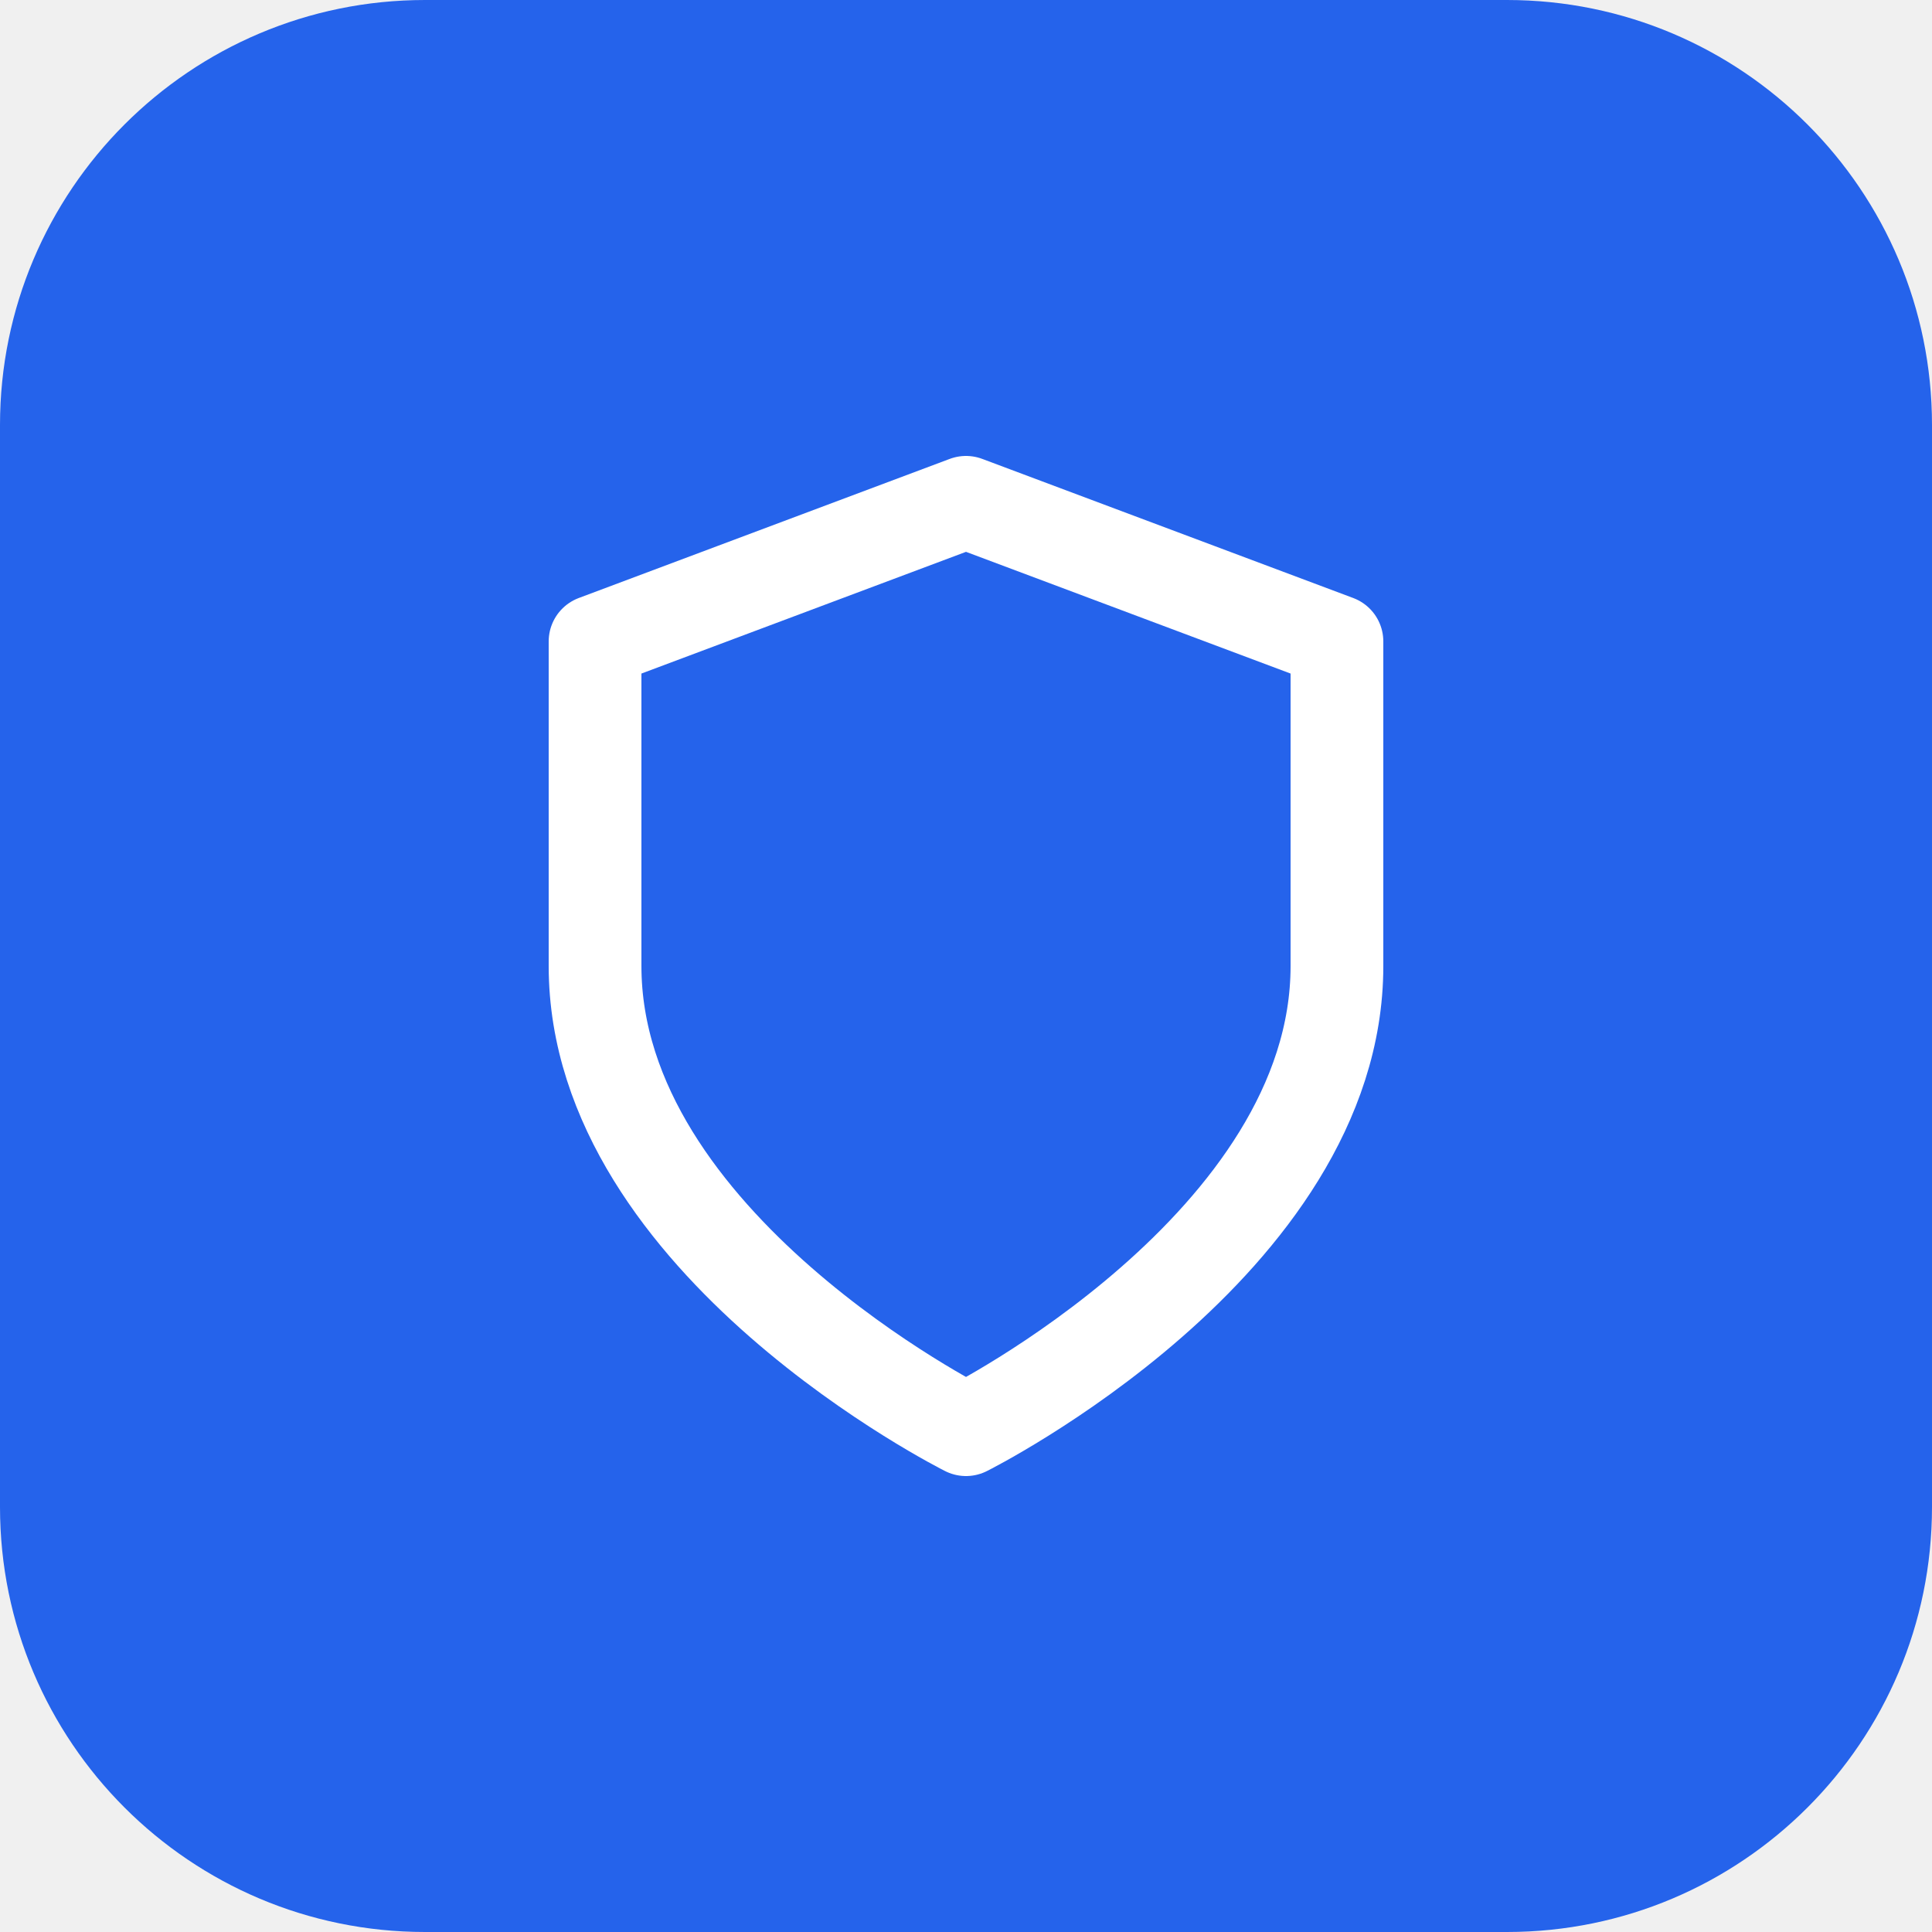
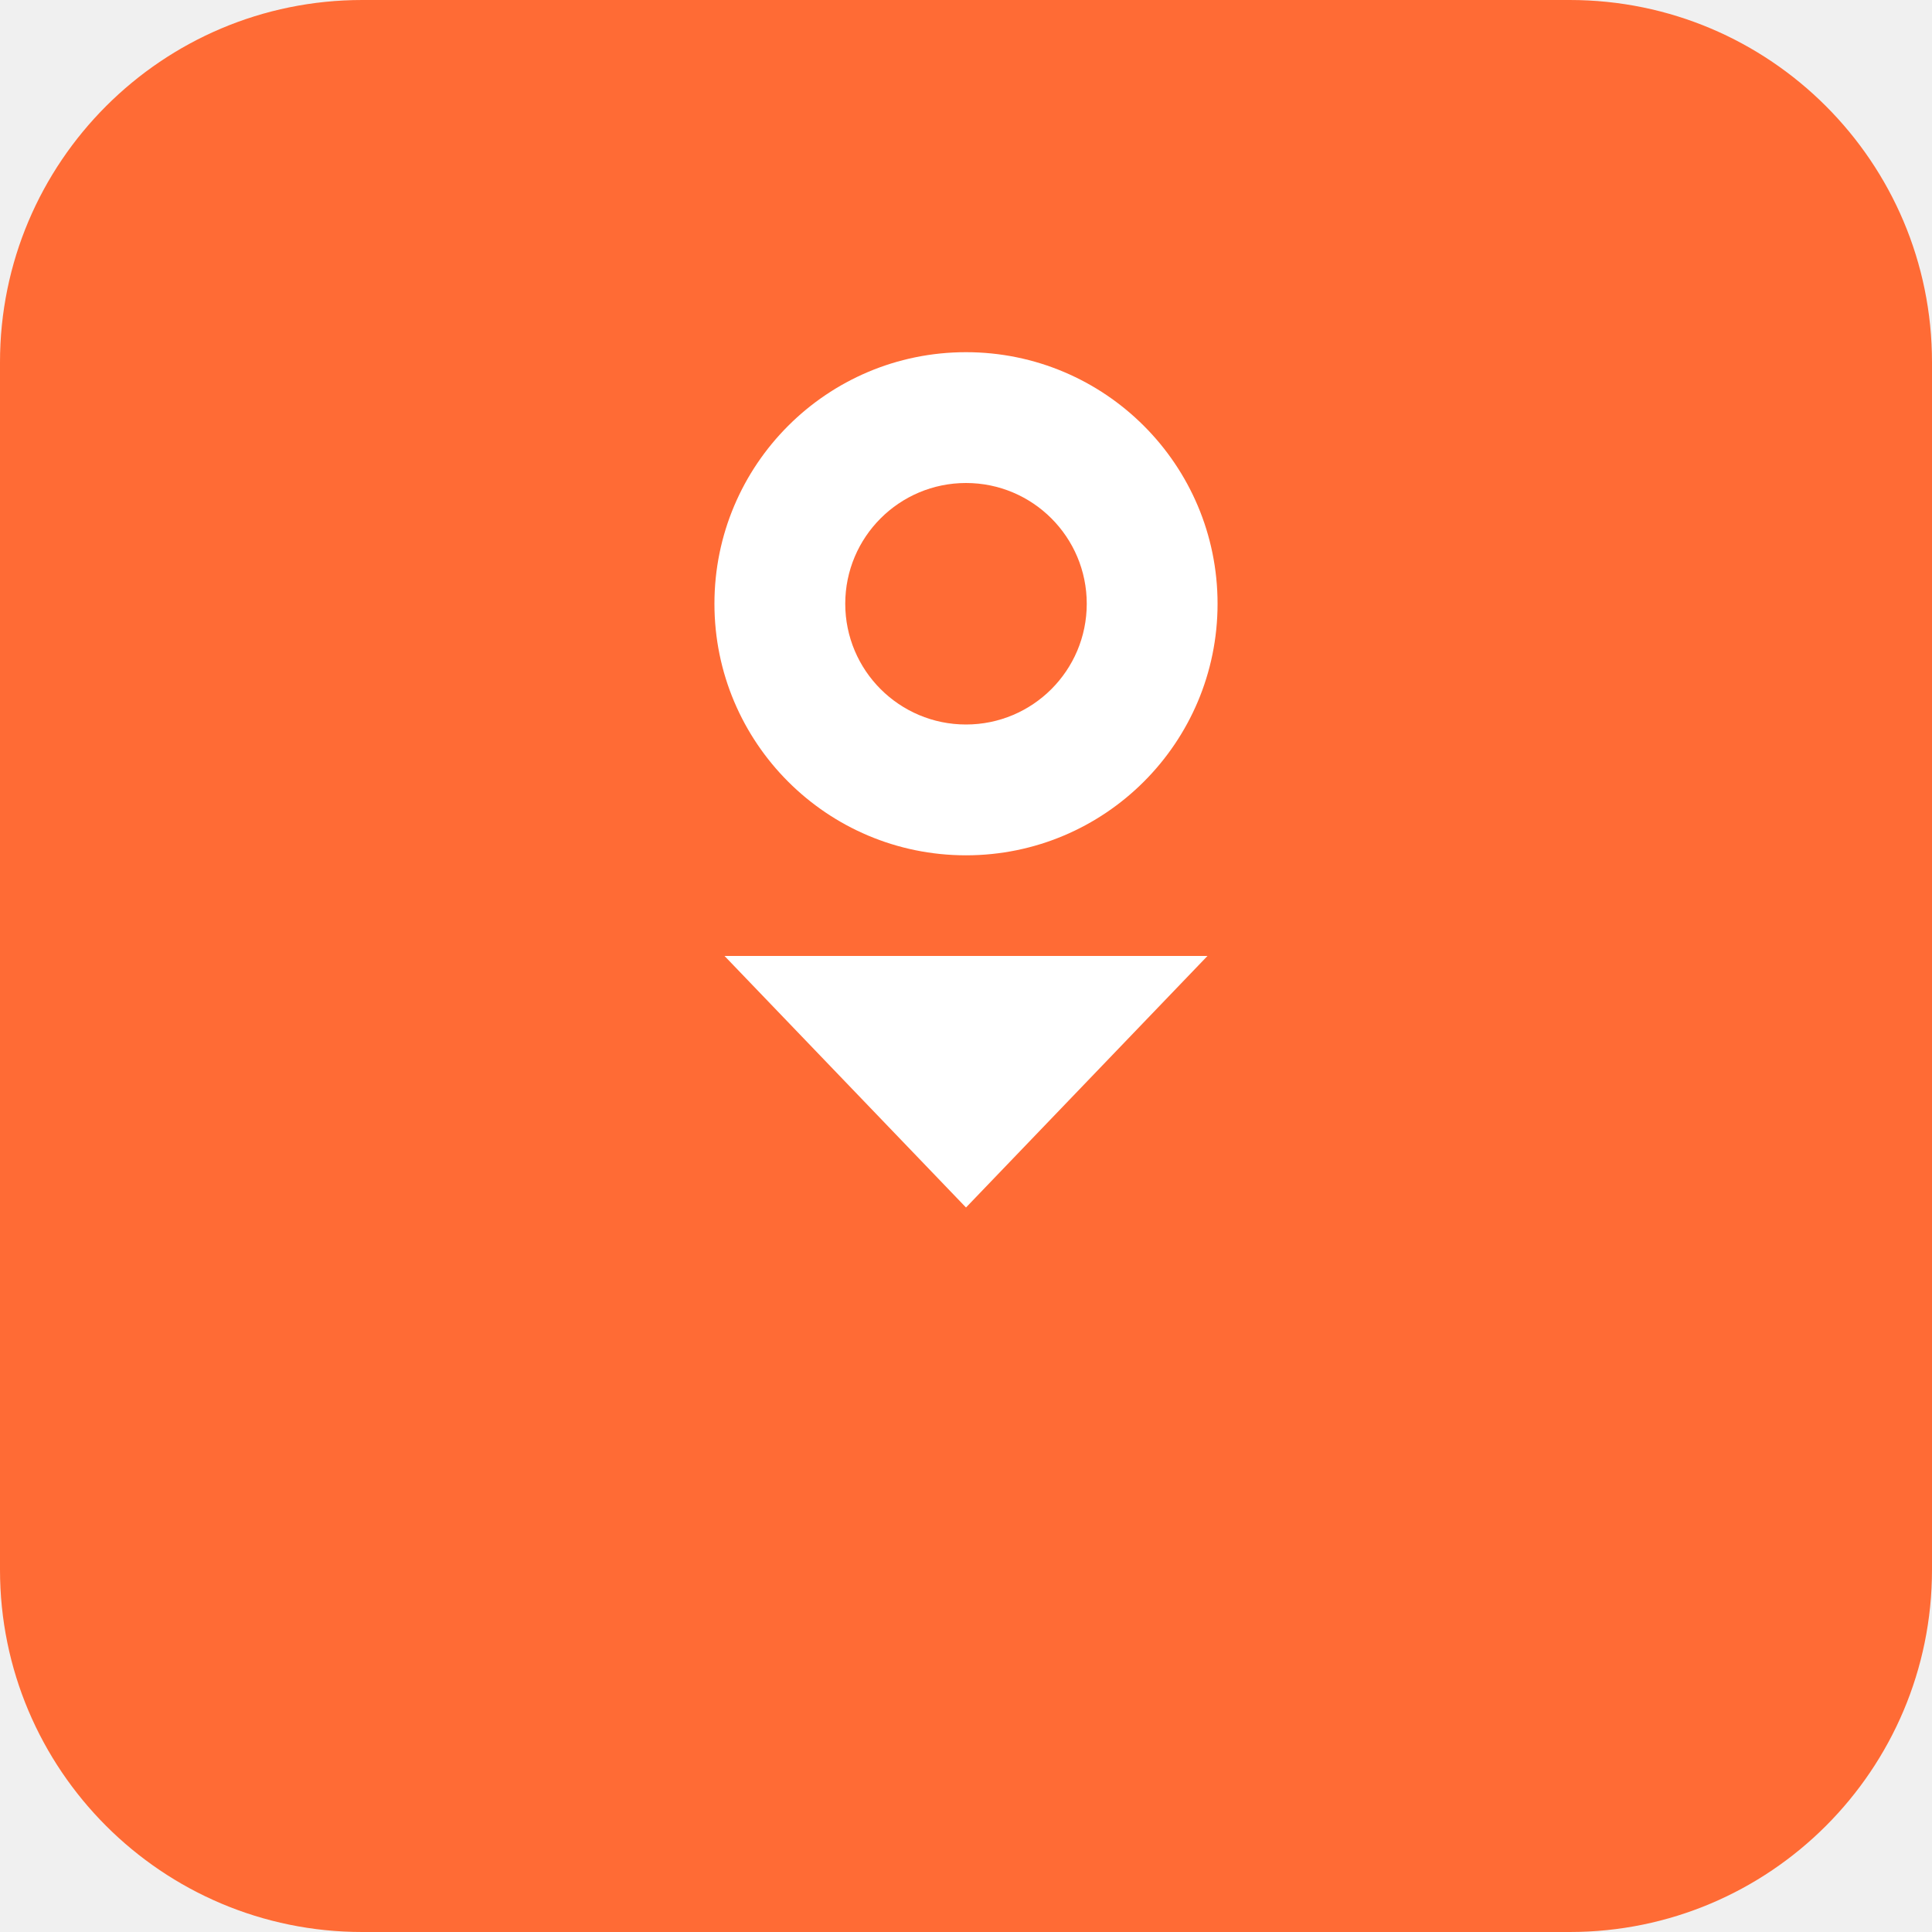
- <svg xmlns="http://www.w3.org/2000/svg" viewBox="0 0 100 100" width="100" height="100">
-   <rect width="100" height="100" rx="22" ry="22" fill="#2563eb" />
-   <g transform="translate(50,50) scale(2.4) translate(-12,-12)">
-     <path d="M12 22s8-4 8-10V5l-8-3-8 3v7c0 6 8 10 8 10z" fill="none" stroke="white" stroke-width="2" stroke-linecap="round" stroke-linejoin="round" />
-   </g>
+ <svg xmlns="http://www.w3.org/2000/svg" viewBox="0 0 192 192" width="192" height="192">
+   <rect width="192" height="192" rx="36" ry="36" fill="#FF6B35" />
+   <circle cx="96" cy="60" r="25" fill="white" />
+   <polygon points="96,120 120,95 72,95" fill="white" />
+   <circle cx="96" cy="60" r="12" fill="#FF6B35" />
</svg>
